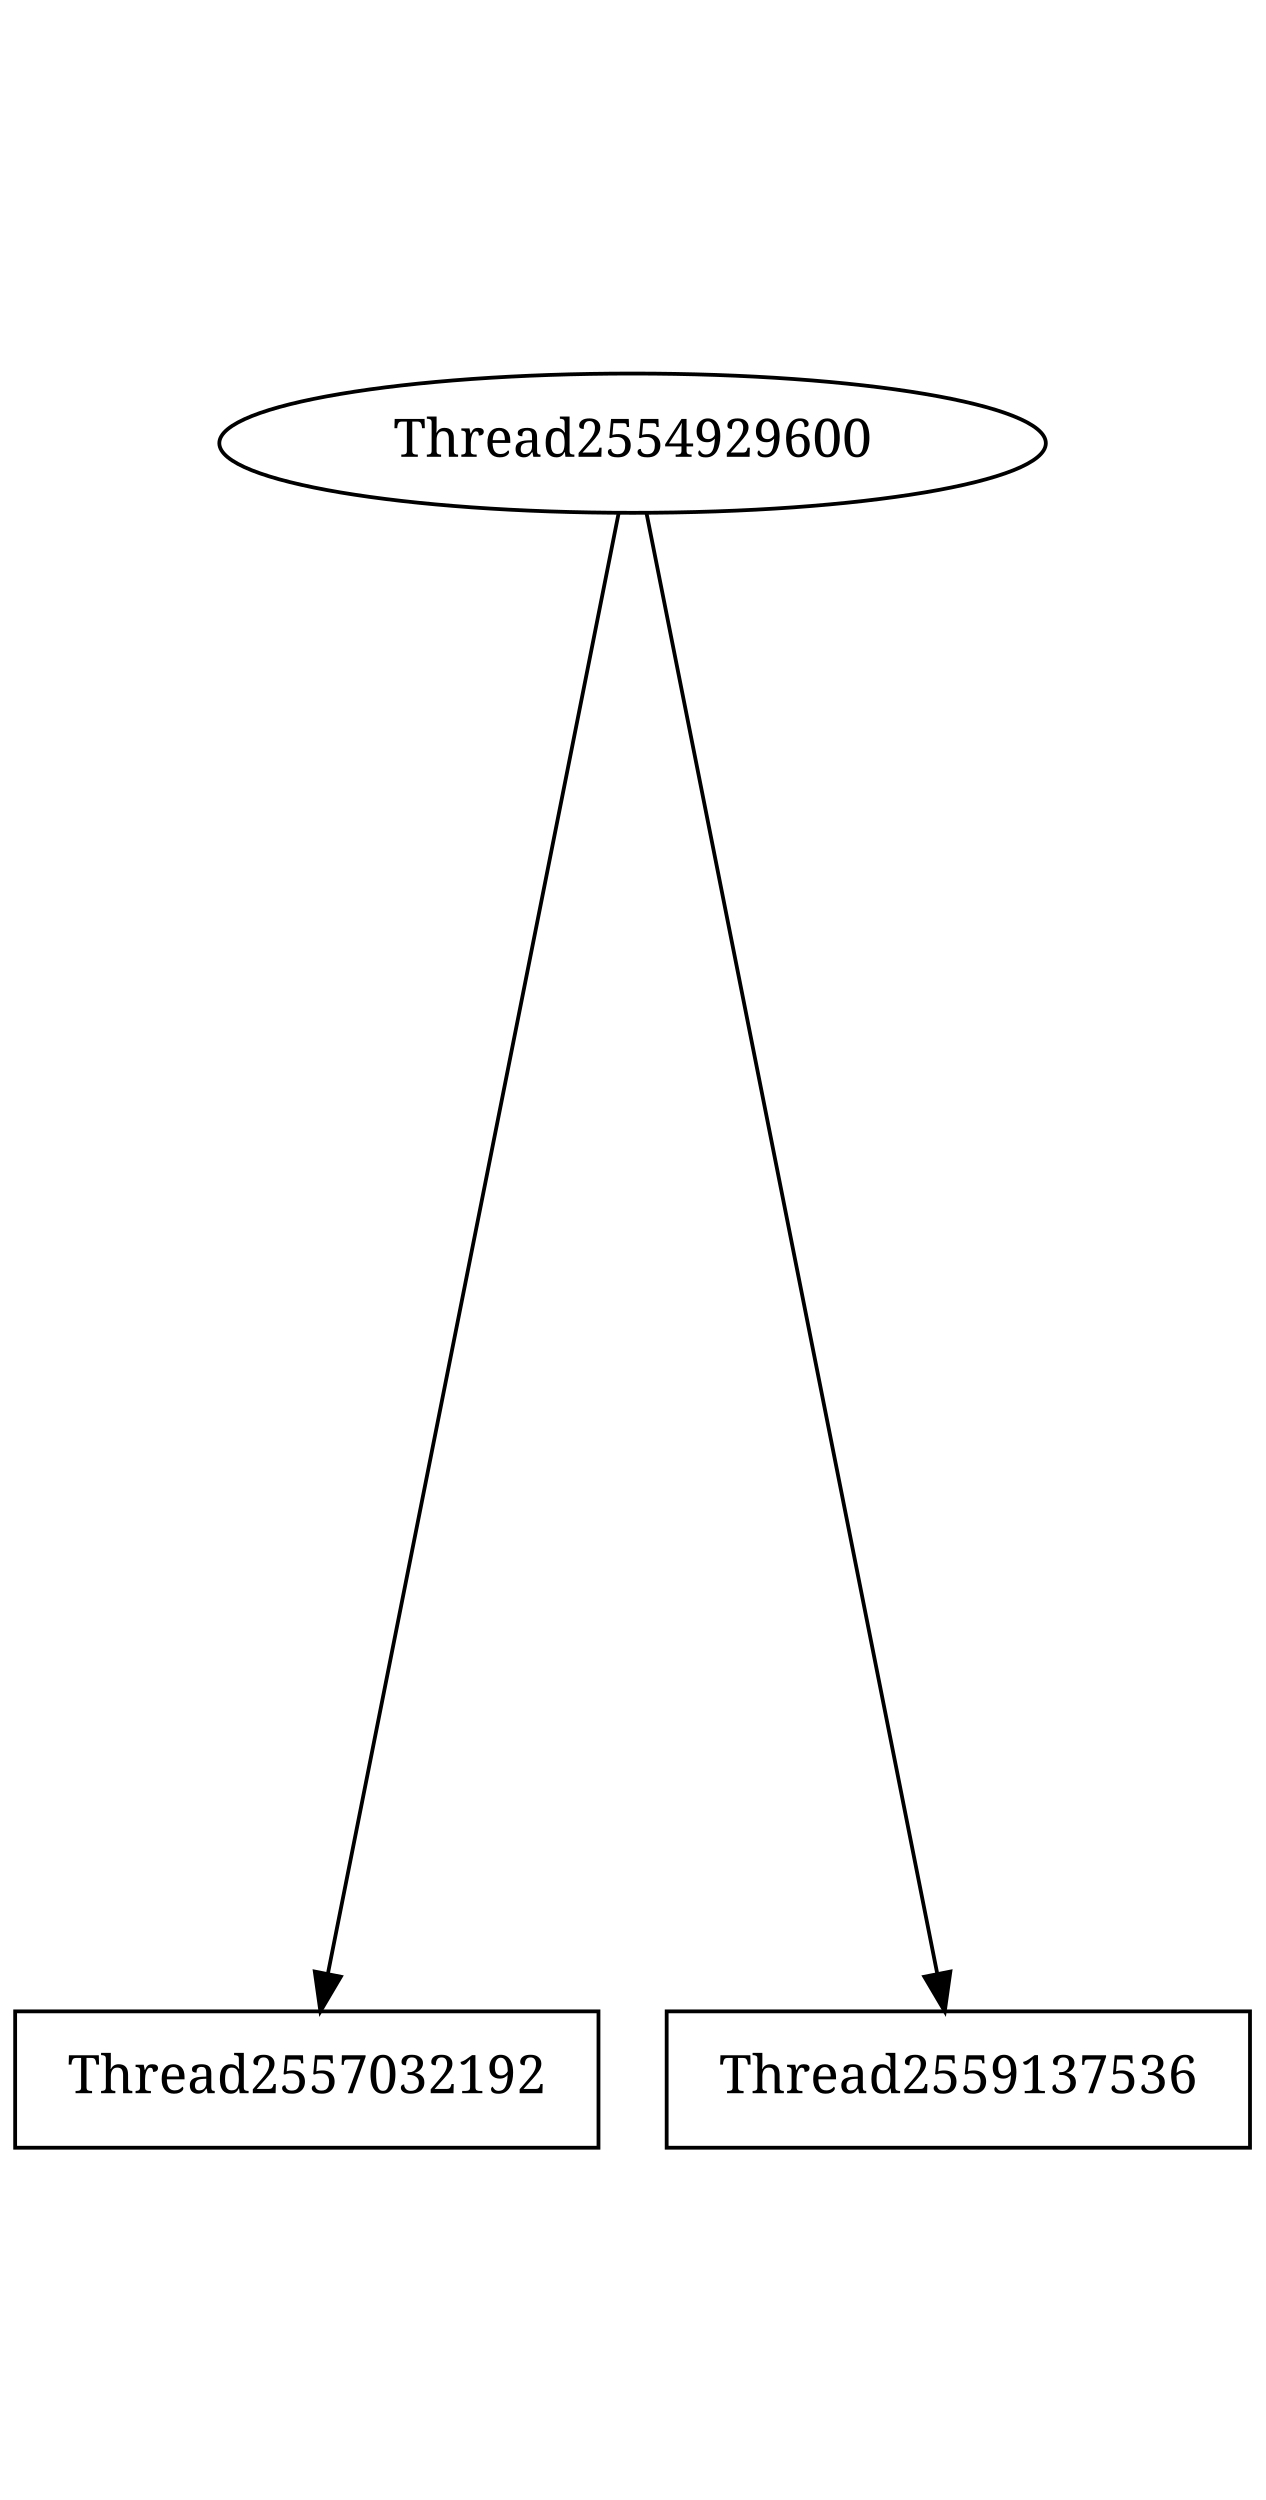
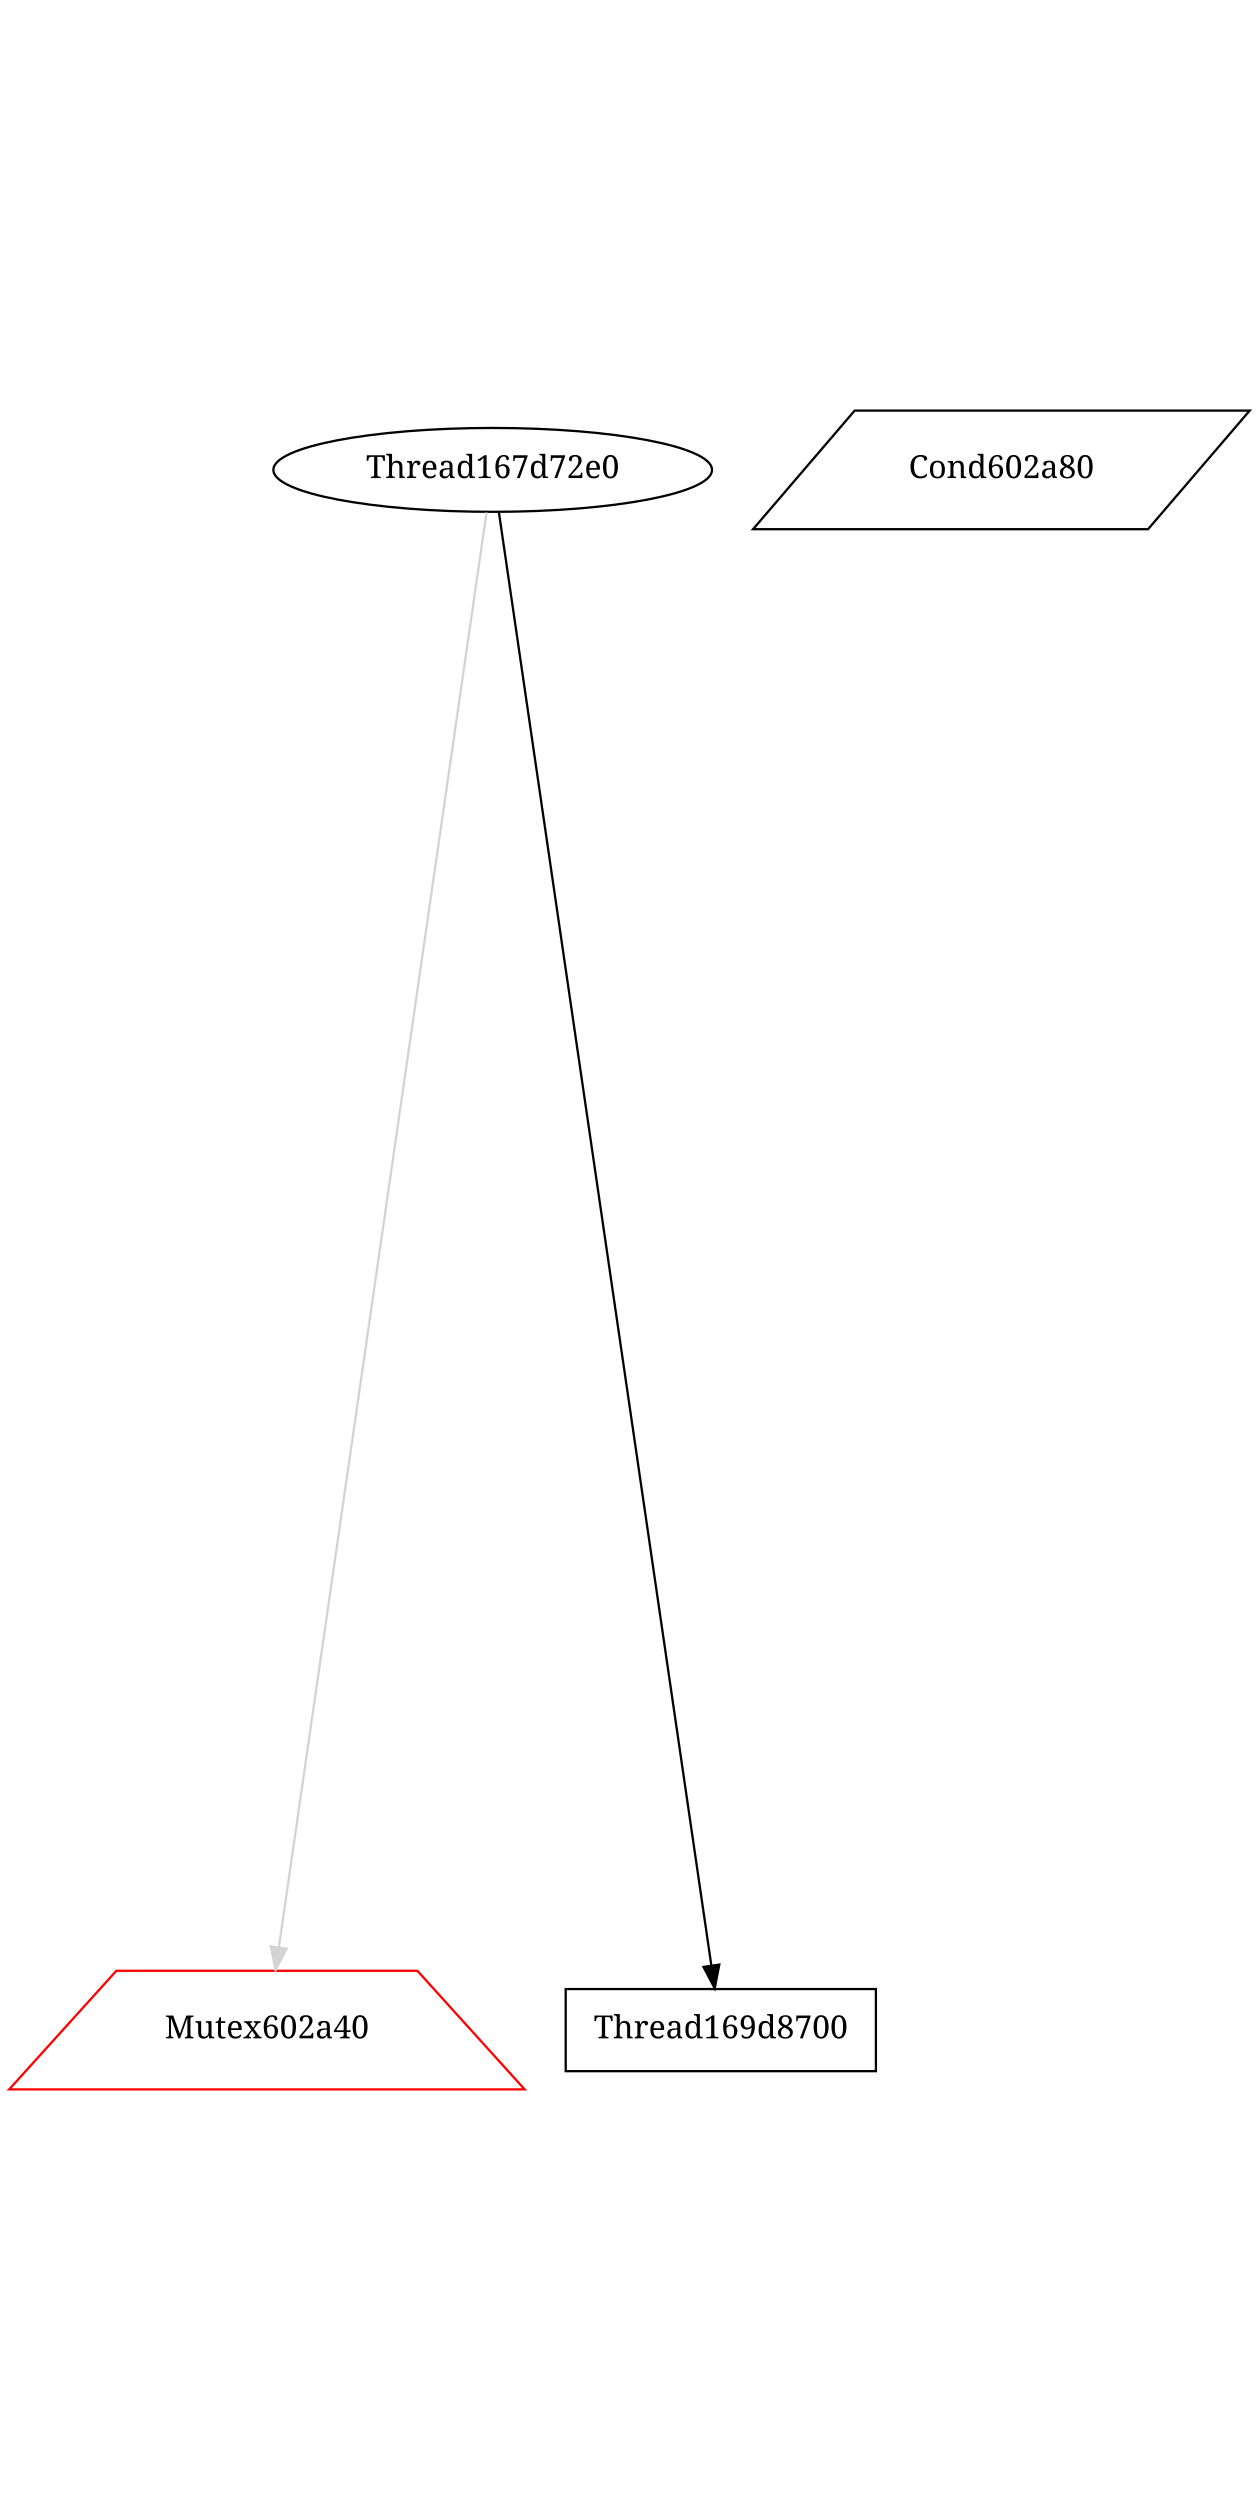
- <svg xmlns="http://www.w3.org/2000/svg" width="334pt" height="660pt" viewBox="0.00 0.00 334.00 660.00">
-   <g id="graph1" class="graph" transform="scale(1 1) rotate(0) translate(4 656)">
-     <polygon fill="white" stroke="white" points="-4,5 -4,-656 331,-656 331,5 -4,5" />
+ <svg xmlns="http://www.w3.org/2000/svg" width="552pt" height="1096pt" viewBox="0.00 0.00 552.00 1096.00">
+   <g id="graph1" class="graph" transform="scale(1 1) rotate(0) translate(4 1092)">
+     <polygon fill="white" stroke="white" points="-4,5 -4,-1092 549,-1092 549,5 -4,5" />
    <g id="node1" class="node">
-       <ellipse fill="none" stroke="black" cx="163" cy="-539" rx="109.101" ry="18.385" />
-       <text text-anchor="middle" x="163" y="-535.4" font-family="Times Roman,serif" font-size="14.00">Thread2554929600</text>
+       <polygon fill="none" stroke="red" points="178.994,-228 47.006,-228 4.26326e-14,-176 226,-176 178.994,-228" />
+       <text text-anchor="middle" x="113" y="-198.4" font-family="Times Roman,serif" font-size="14.00">Mutex602a40</text>
+     </g>
+     <g id="node2" class="node">
+       <polygon fill="none" stroke="black" points="543.859,-912 370.689,-912 326.141,-860 499.311,-860 543.859,-912" />
+       <text text-anchor="middle" x="435" y="-882.4" font-family="Times Roman,serif" font-size="14.00">Cond602a80</text>
    </g>
    <g id="node3" class="node">
-       <polygon fill="none" stroke="black" points="154,-125 7.10543e-14,-125 0,-89 154,-89 154,-125" />
-       <text text-anchor="middle" x="77" y="-103.4" font-family="Times Roman,serif" font-size="14.00">Thread2557032192</text>
+       <polygon fill="none" stroke="black" points="380,-220 244,-220 244,-184 380,-184 380,-220" />
+       <text text-anchor="middle" x="312" y="-198.4" font-family="Times Roman,serif" font-size="14.00">Thread169d8700</text>
+     </g>
+     <g id="node4" class="node">
+       <ellipse fill="none" stroke="black" cx="212" cy="-886" rx="96.166" ry="18.385" />
+       <text text-anchor="middle" x="212" y="-882.4" font-family="Times Roman,serif" font-size="14.00">Thread167d72e0</text>
    </g>
    <g id="edge2" class="edge">
-       <path fill="none" stroke="black" d="M159.305,-520.438C145.766,-452.431 98.825,-216.63 82.582,-135.04" />
-       <polygon fill="black" stroke="black" points="85.971,-134.137 80.586,-125.013 79.106,-135.503 85.971,-134.137" />
-     </g>
-     <g id="node5" class="node">
-       <polygon fill="none" stroke="black" points="326,-125 172,-125 172,-89 326,-89 326,-125" />
-       <text text-anchor="middle" x="249" y="-103.4" font-family="Times Roman,serif" font-size="14.00">Thread2559137536</text>
+       <path fill="none" stroke="lightgray" d="M209.301,-867.35C195.901,-774.768 136.45,-364.018 118.288,-238.534" />
+       <polygon fill="lightgray" stroke="lightgray" points="121.704,-237.7 116.807,-228.304 114.776,-238.702 121.704,-237.7" />
    </g>
    <g id="edge4" class="edge">
-       <path fill="none" stroke="black" d="M166.695,-520.438C180.234,-452.431 227.175,-216.63 243.418,-135.04" />
-       <polygon fill="black" stroke="black" points="246.894,-135.503 245.414,-125.013 240.029,-134.137 246.894,-135.503" />
+       <path fill="none" stroke="black" d="M214.727,-867.35C228.57,-772.662 291.07,-345.164 307.845,-230.42" />
+       <polygon fill="black" stroke="black" points="311.339,-230.715 309.323,-220.314 304.413,-229.702 311.339,-230.715" />
    </g>
  </g>
</svg>
